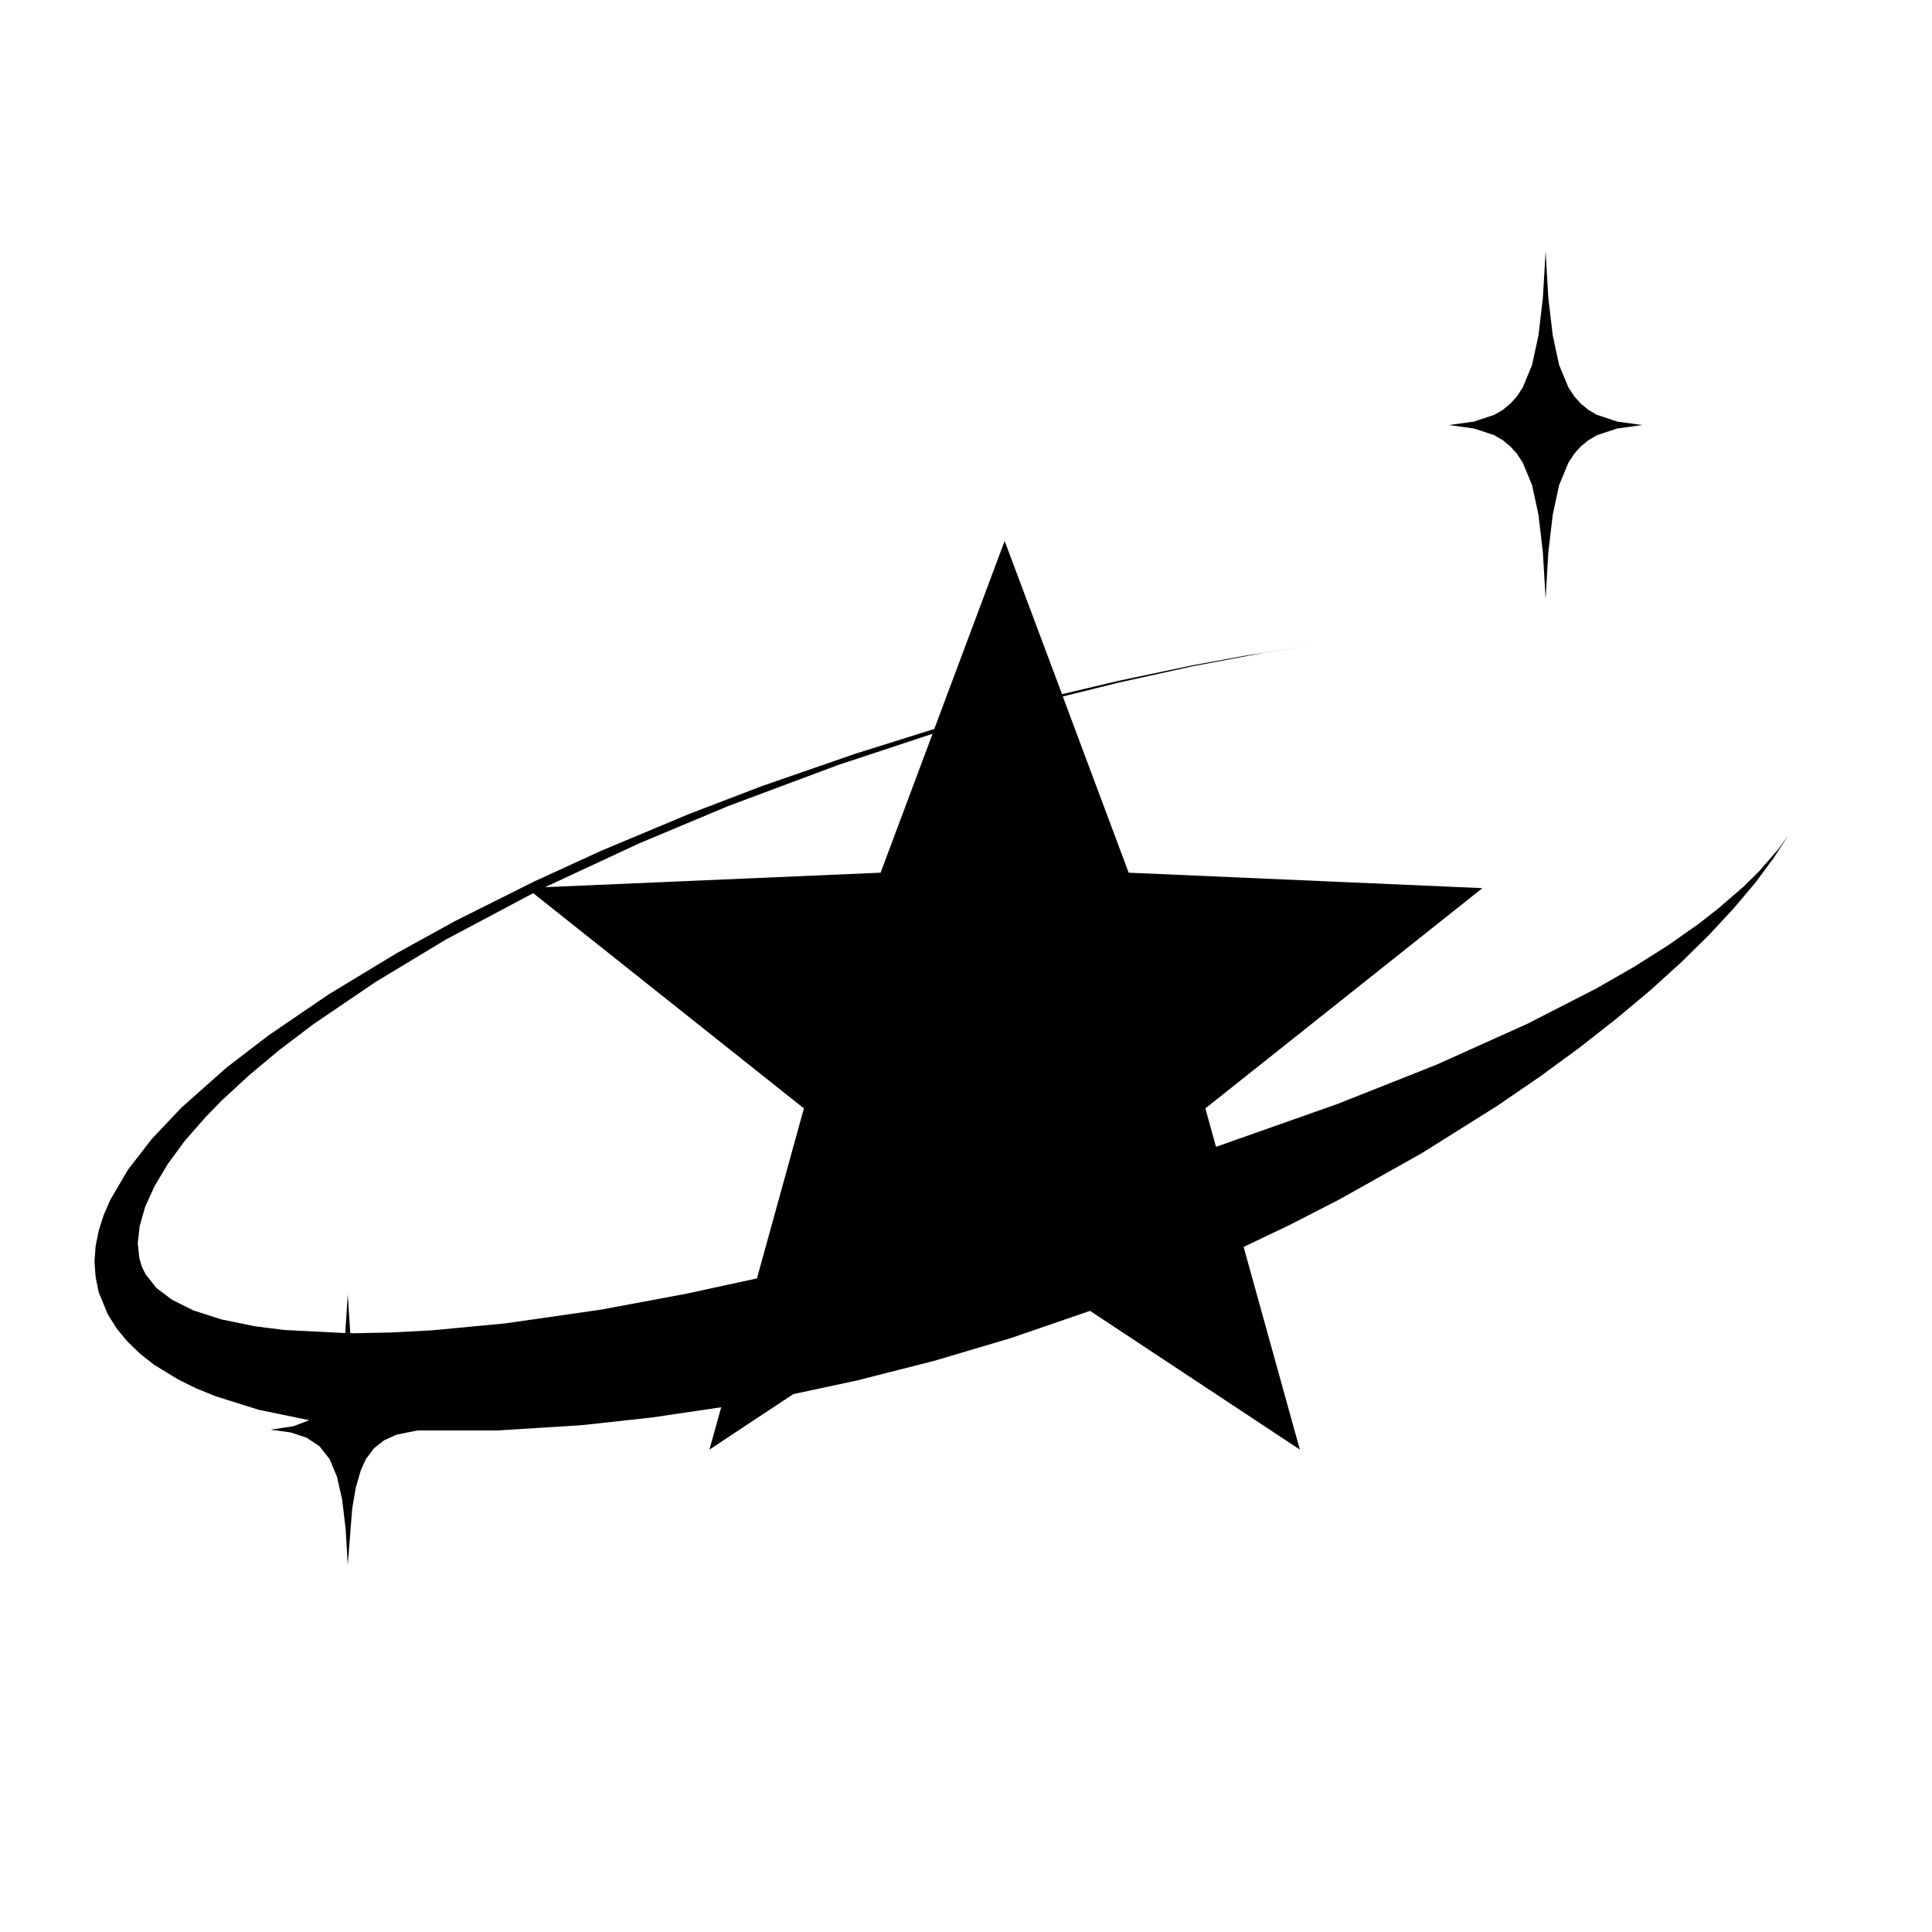
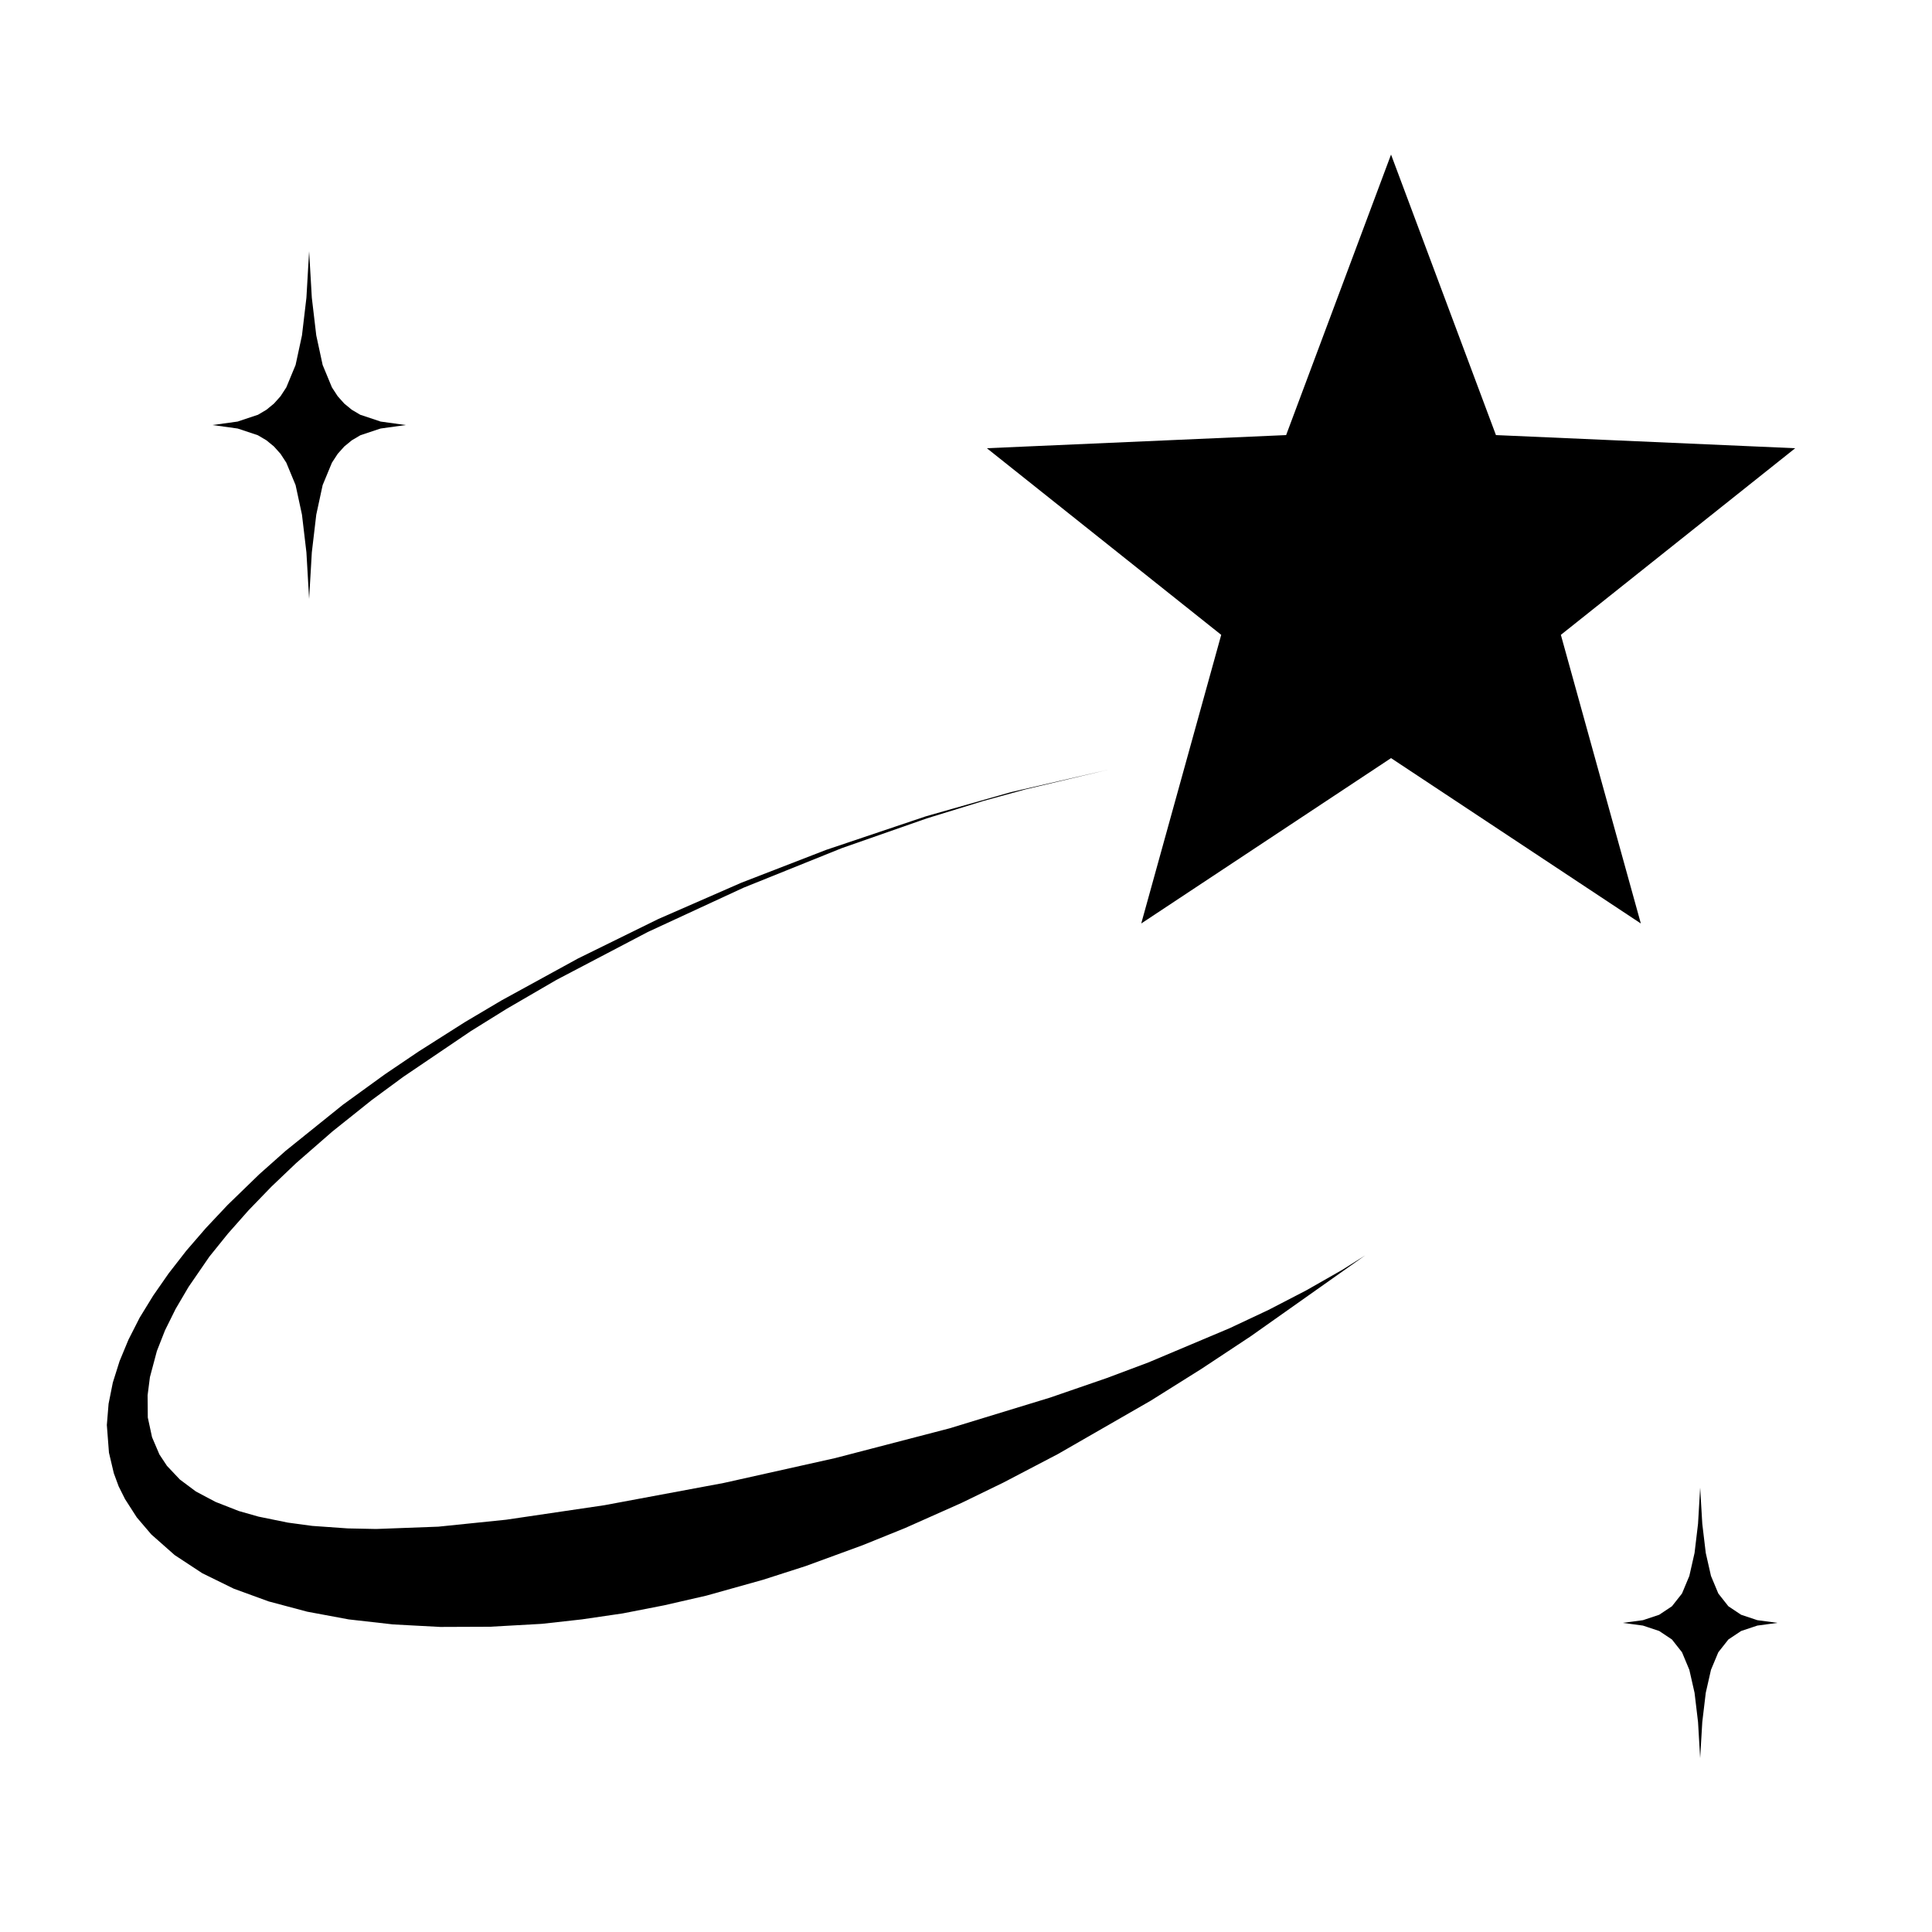
<svg xmlns="http://www.w3.org/2000/svg" viewBox="0 0 100 100">
-   <path d="M4.89 65.3L4.95 64.5L5.11 63.7L5.36 62.91L5.7 62.12L6.62 60.55L7.85 58.96L9.38 57.34L11.71 55.27L13.9 53.59L17.01 51.47L20.51 49.35L23.56 47.67L27.66 45.62L31.13 44.03L35.67 42.13L39.43 40.69L44.25 39.02L48.36 37.73L52 28L54.97 35.93L57.89 35.24L61.7 34.44L64.5 33.93L68.13 33.36L65.42 33.79L61.71 34.49L57.91 35.33L55.01 36.05L58.42 45.17L76.73 45.97L62.39 57.37L62.94 59.36L69.23 57.14L74.35 55.11L79.06 52.99L82.61 51.17L84.55 50.06L86.34 48.93L87.96 47.79L88.94 47.02L90.26 45.88L91.04 45.11L92.04 43.96L92.59 43.2L91.81 44.4L90.87 45.67L89.75 47L88.47 48.38L87.03 49.8L85.43 51.25L83.66 52.73L81.75 54.23L79.7 55.73L77.51 57.23L73.59 59.69L69.35 62.07L66.68 63.44L64.37 64.54L67.28 75.03L56.42 67.85L52.32 69.26L48.34 70.44L44.37 71.45L41.06 72.16L36.72 75.03L37.33 72.84L33.74 73.37L30.08 73.77L25.73 74.04L21.6 74.04L20.52 74.26L19.88 74.55L19.36 74.96L18.94 75.52L18.68 76.09L18.42 76.98L18.23 78.08L18 81L17.89 79.13L17.71 77.62L17.44 76.43L17.06 75.52L16.54 74.86L15.88 74.42L15.04 74.14L14 74L15.19 73.82L16.01 73.51L13.39 72.97L11.16 72.27L10.15 71.86L9.22 71.4L7.96 70.63L7.23 70.05L6.58 69.42L6.03 68.75L5.58 68.03L5.11 66.89L4.95 66.1ZM7.13 64.35L7.21 65.11L7.34 65.56L7.54 65.96L8.09 66.66L8.91 67.28L10.02 67.83L11.45 68.29L13.2 68.65L14.72 68.84L17.87 69L18 67L18.13 69L18.24 69.01L20.22 68.97L22.33 68.86L26.14 68.5L31.09 67.79L35.49 66.97L39.18 66.17L41.61 57.37L27.6 46.23L23.08 48.63L19.45 50.82L16.21 53.02L14.47 54.34L12.9 55.65L11.5 56.94L10.67 57.79L9.58 59.03L8.69 60.24L8 61.39L7.51 62.47L7.23 63.46ZM28.21 45.92L45.58 45.17L48.27 37.98L43.37 39.6L37.67 41.73L33.09 43.65ZM75 22L76.3 21.82L77.35 21.47L77.79 21.21L78.18 20.89L78.52 20.51L78.82 20.05L79.3 18.89L79.63 17.36L79.86 15.41L80 13L80.14 15.41L80.37 17.36L80.7 18.89L81.18 20.05L81.48 20.51L81.82 20.89L82.21 21.21L82.65 21.47L83.7 21.82L85 22L83.7 22.18L82.65 22.53L82.21 22.79L81.82 23.11L81.48 23.49L81.18 23.95L80.7 25.11L80.37 26.64L80.14 28.59L80 31L79.86 28.59L79.63 26.64L79.3 25.11L78.82 23.95L78.52 23.49L78.18 23.11L77.79 22.79L77.35 22.53L76.3 22.18Z" fill="currentColor" />
+   <path d="M5.53 73.76L5.62 72.66L5.84 71.56L6.19 70.45L6.65 69.34L7.23 68.2L7.93 67.06L8.73 65.91L9.64 64.74L10.66 63.56L11.78 62.37L13.43 60.77L14.78 59.57L17.75 57.18L19.93 55.6L21.66 54.43L24.07 52.9L25.96 51.78L29.92 49.61L34.07 47.57L38.37 45.69L42.76 43.99L47.93 42.25L52.33 41L57.36 39.84L53.07 40.86L50.89 41.46L47.97 42.36L43.57 43.9L38.48 45.95L33.53 48.24L28.8 50.72L26.22 52.22L24.37 53.37L20.87 55.74L19.24 56.94L17.2 58.57L15.33 60.2L14.05 61.42L12.87 62.64L11.8 63.85L10.84 65.04L9.76 66.61L9.09 67.75L8.54 68.86L8.12 69.93L7.76 71.28L7.64 72.22L7.65 73.37L7.87 74.39L8.25 75.28L8.64 75.87L9.31 76.58L10.14 77.2L11.16 77.74L12.36 78.21L13.38 78.5L14.9 78.81L16.16 78.98L18 79.11L19.47 79.14L22.69 79.02L26.2 78.66L31.28 77.91L37.45 76.76L43.23 75.47L49.15 73.93L54.35 72.34L57.28 71.33L59.44 70.52L63.64 68.75L65.66 67.8L67.61 66.79L69.47 65.73L70.66 64.98L64.73 69.17L62.19 70.85L59.56 72.5L54.76 75.26L51.93 76.74L49.77 77.79L46.85 79.09L44.65 79.98L41.7 81.06L39.49 81.77L36.56 82.59L34.38 83.09L32.23 83.51L30.11 83.82L28.04 84.05L25.36 84.2L22.79 84.21L20.35 84.08L18.05 83.82L15.9 83.42L13.91 82.89L12.1 82.23L10.47 81.43L9.04 80.49L7.83 79.42L7.08 78.54L6.47 77.59L6.14 76.93L5.89 76.25L5.64 75.19ZM11 22L12.3 21.82L13.35 21.47L13.79 21.21L14.18 20.89L14.52 20.51L14.82 20.05L15.3 18.89L15.63 17.36L15.86 15.41L16 13L16.14 15.41L16.37 17.36L16.7 18.89L17.18 20.05L17.48 20.51L17.82 20.89L18.21 21.21L18.65 21.47L19.7 21.82L21 22L19.7 22.18L18.65 22.53L18.21 22.79L17.82 23.11L17.48 23.49L17.18 23.95L16.7 25.11L16.37 26.64L16.14 28.59L16 31L15.86 28.59L15.63 26.64L15.3 25.11L14.82 23.95L14.52 23.49L14.18 23.11L13.79 22.79L13.35 22.53L12.3 22.18ZM51.08 23.2L66.57 22.52L72 8L77.43 22.52L92.92 23.2L80.79 32.86L84.93 47.8L72 39.24L59.07 47.8L63.21 32.86ZM84 84L85.04 83.86L85.88 83.58L86.54 83.14L87.06 82.48L87.44 81.57L87.71 80.38L87.89 78.87L88 77L88.11 78.87L88.29 80.38L88.56 81.57L88.94 82.48L89.46 83.14L90.12 83.58L90.96 83.86L92 84L90.96 84.14L90.12 84.42L89.46 84.86L88.94 85.52L88.56 86.43L88.29 87.62L88.11 89.13L88 91L87.89 89.13L87.71 87.62L87.44 86.43L87.06 85.52L86.54 84.86L85.88 84.42L85.04 84.14Z" fill="currentColor" />
</svg>
